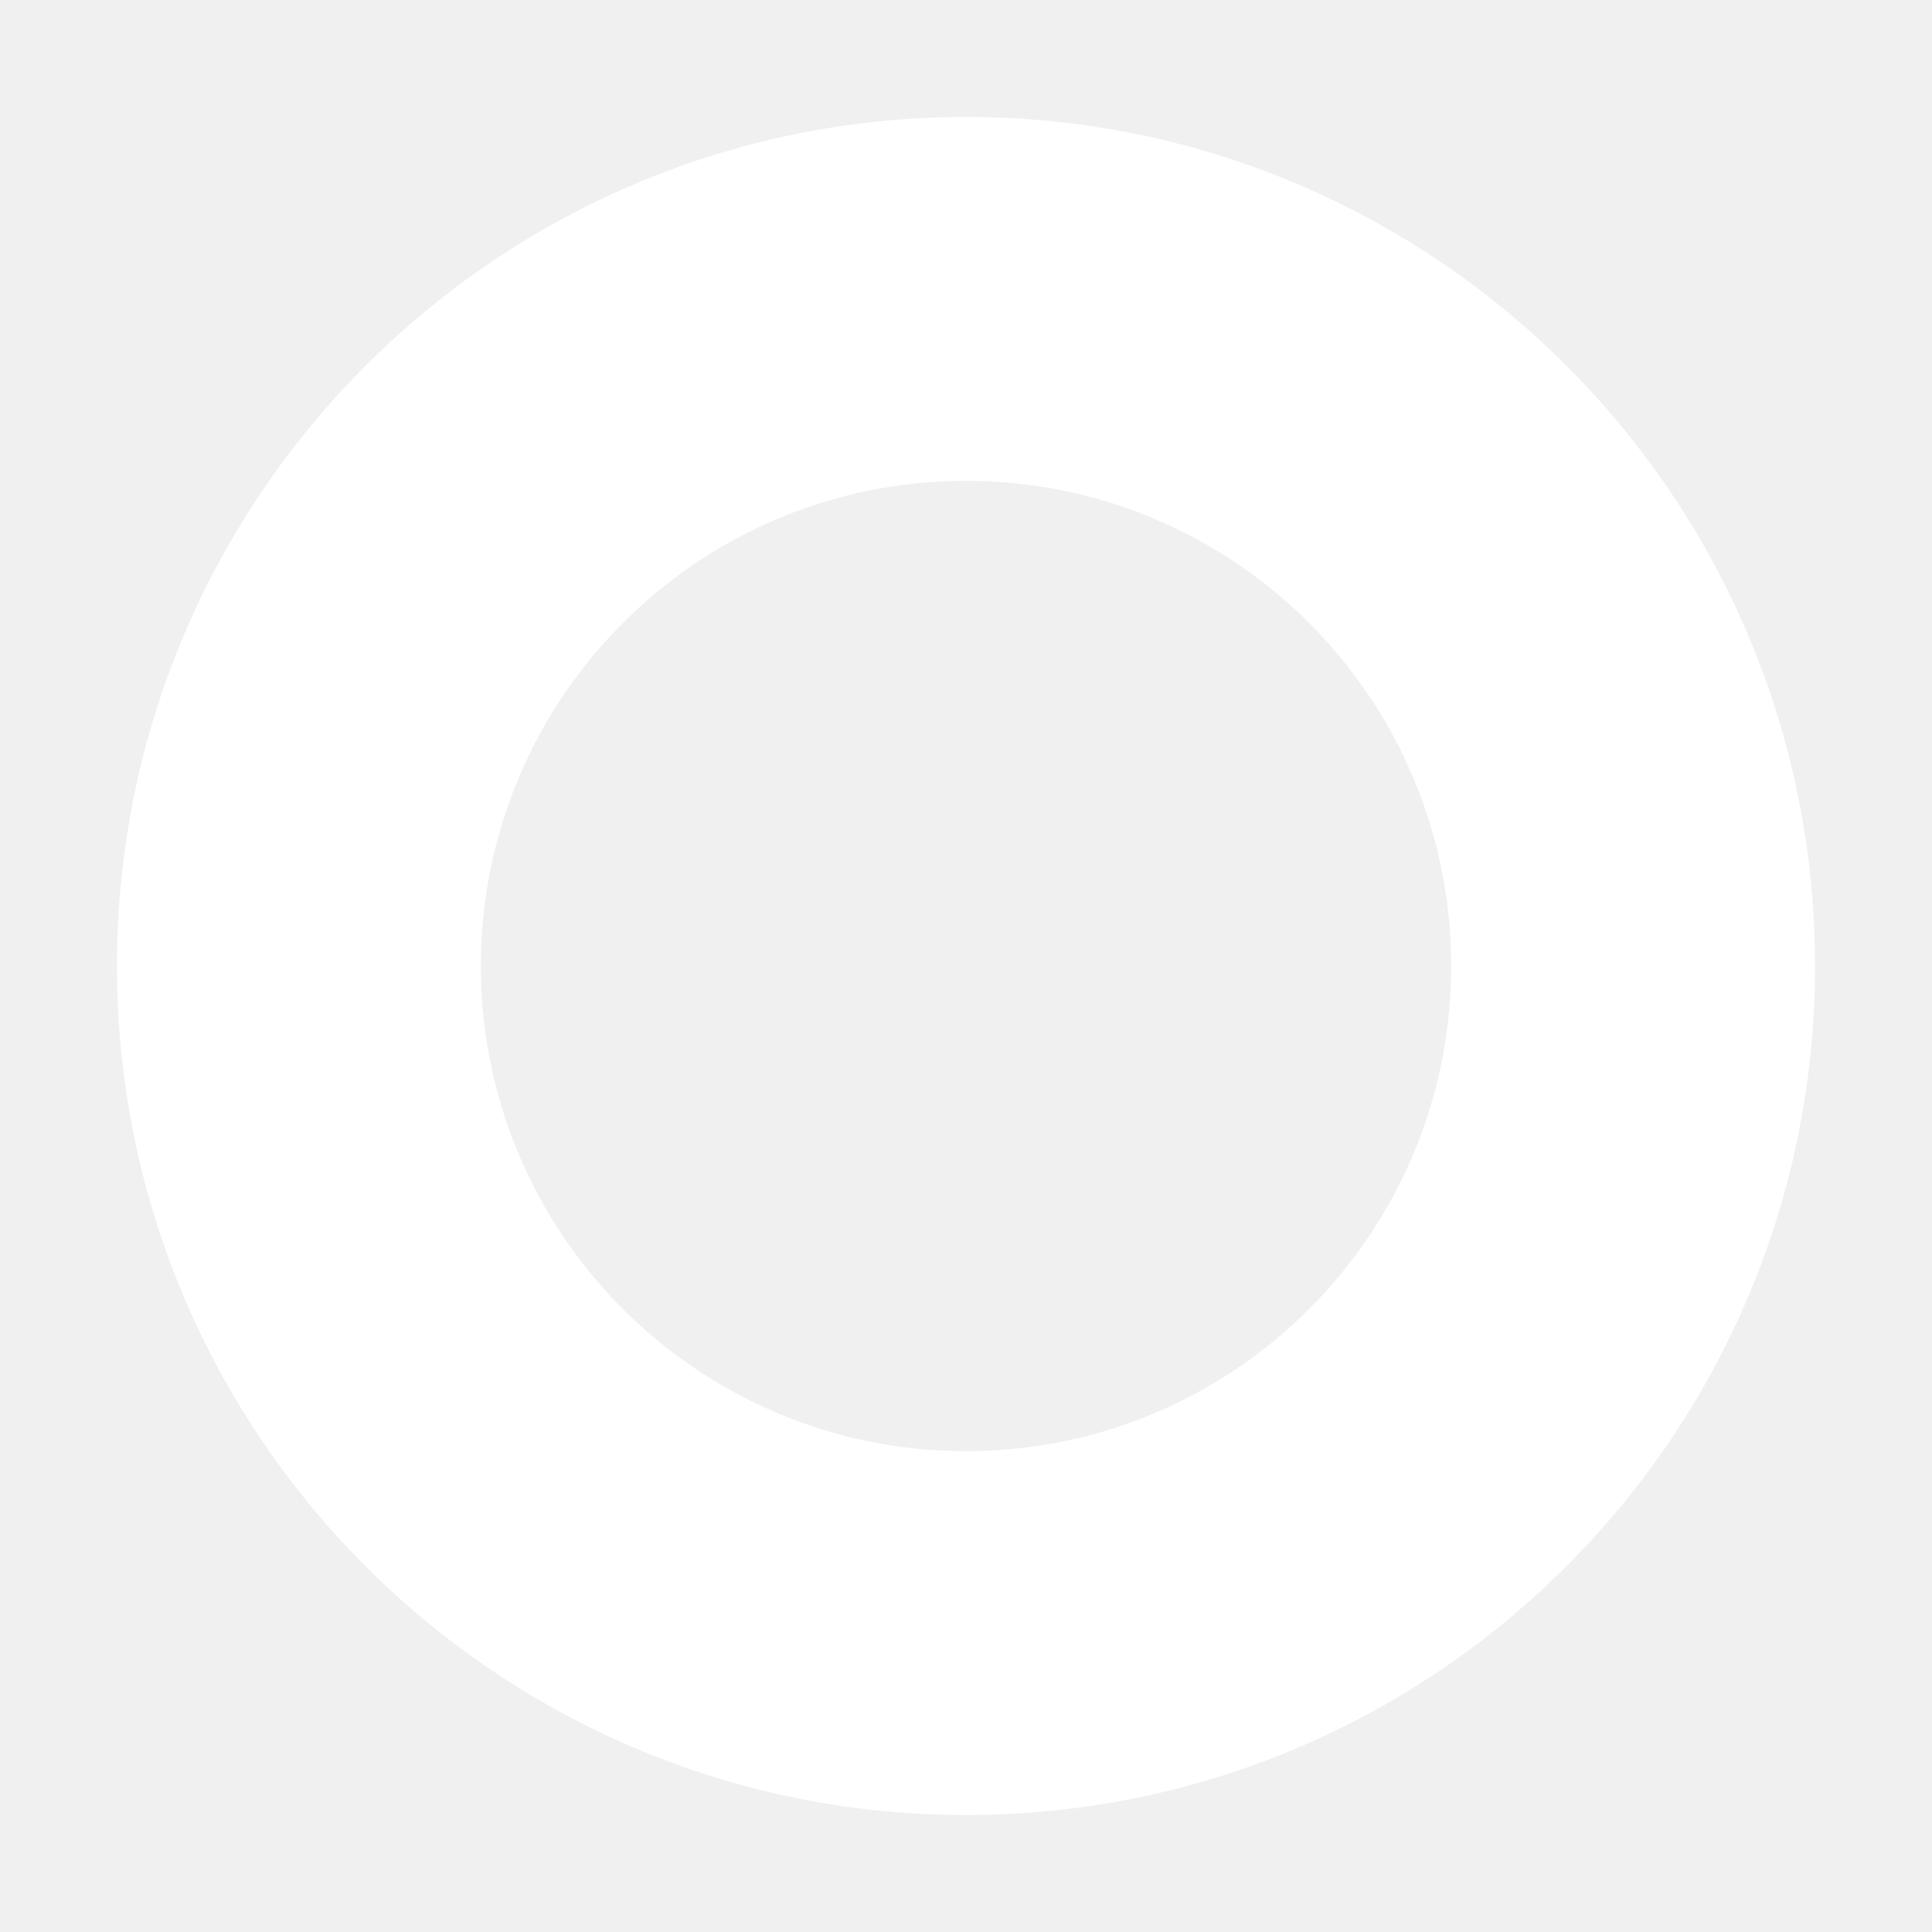
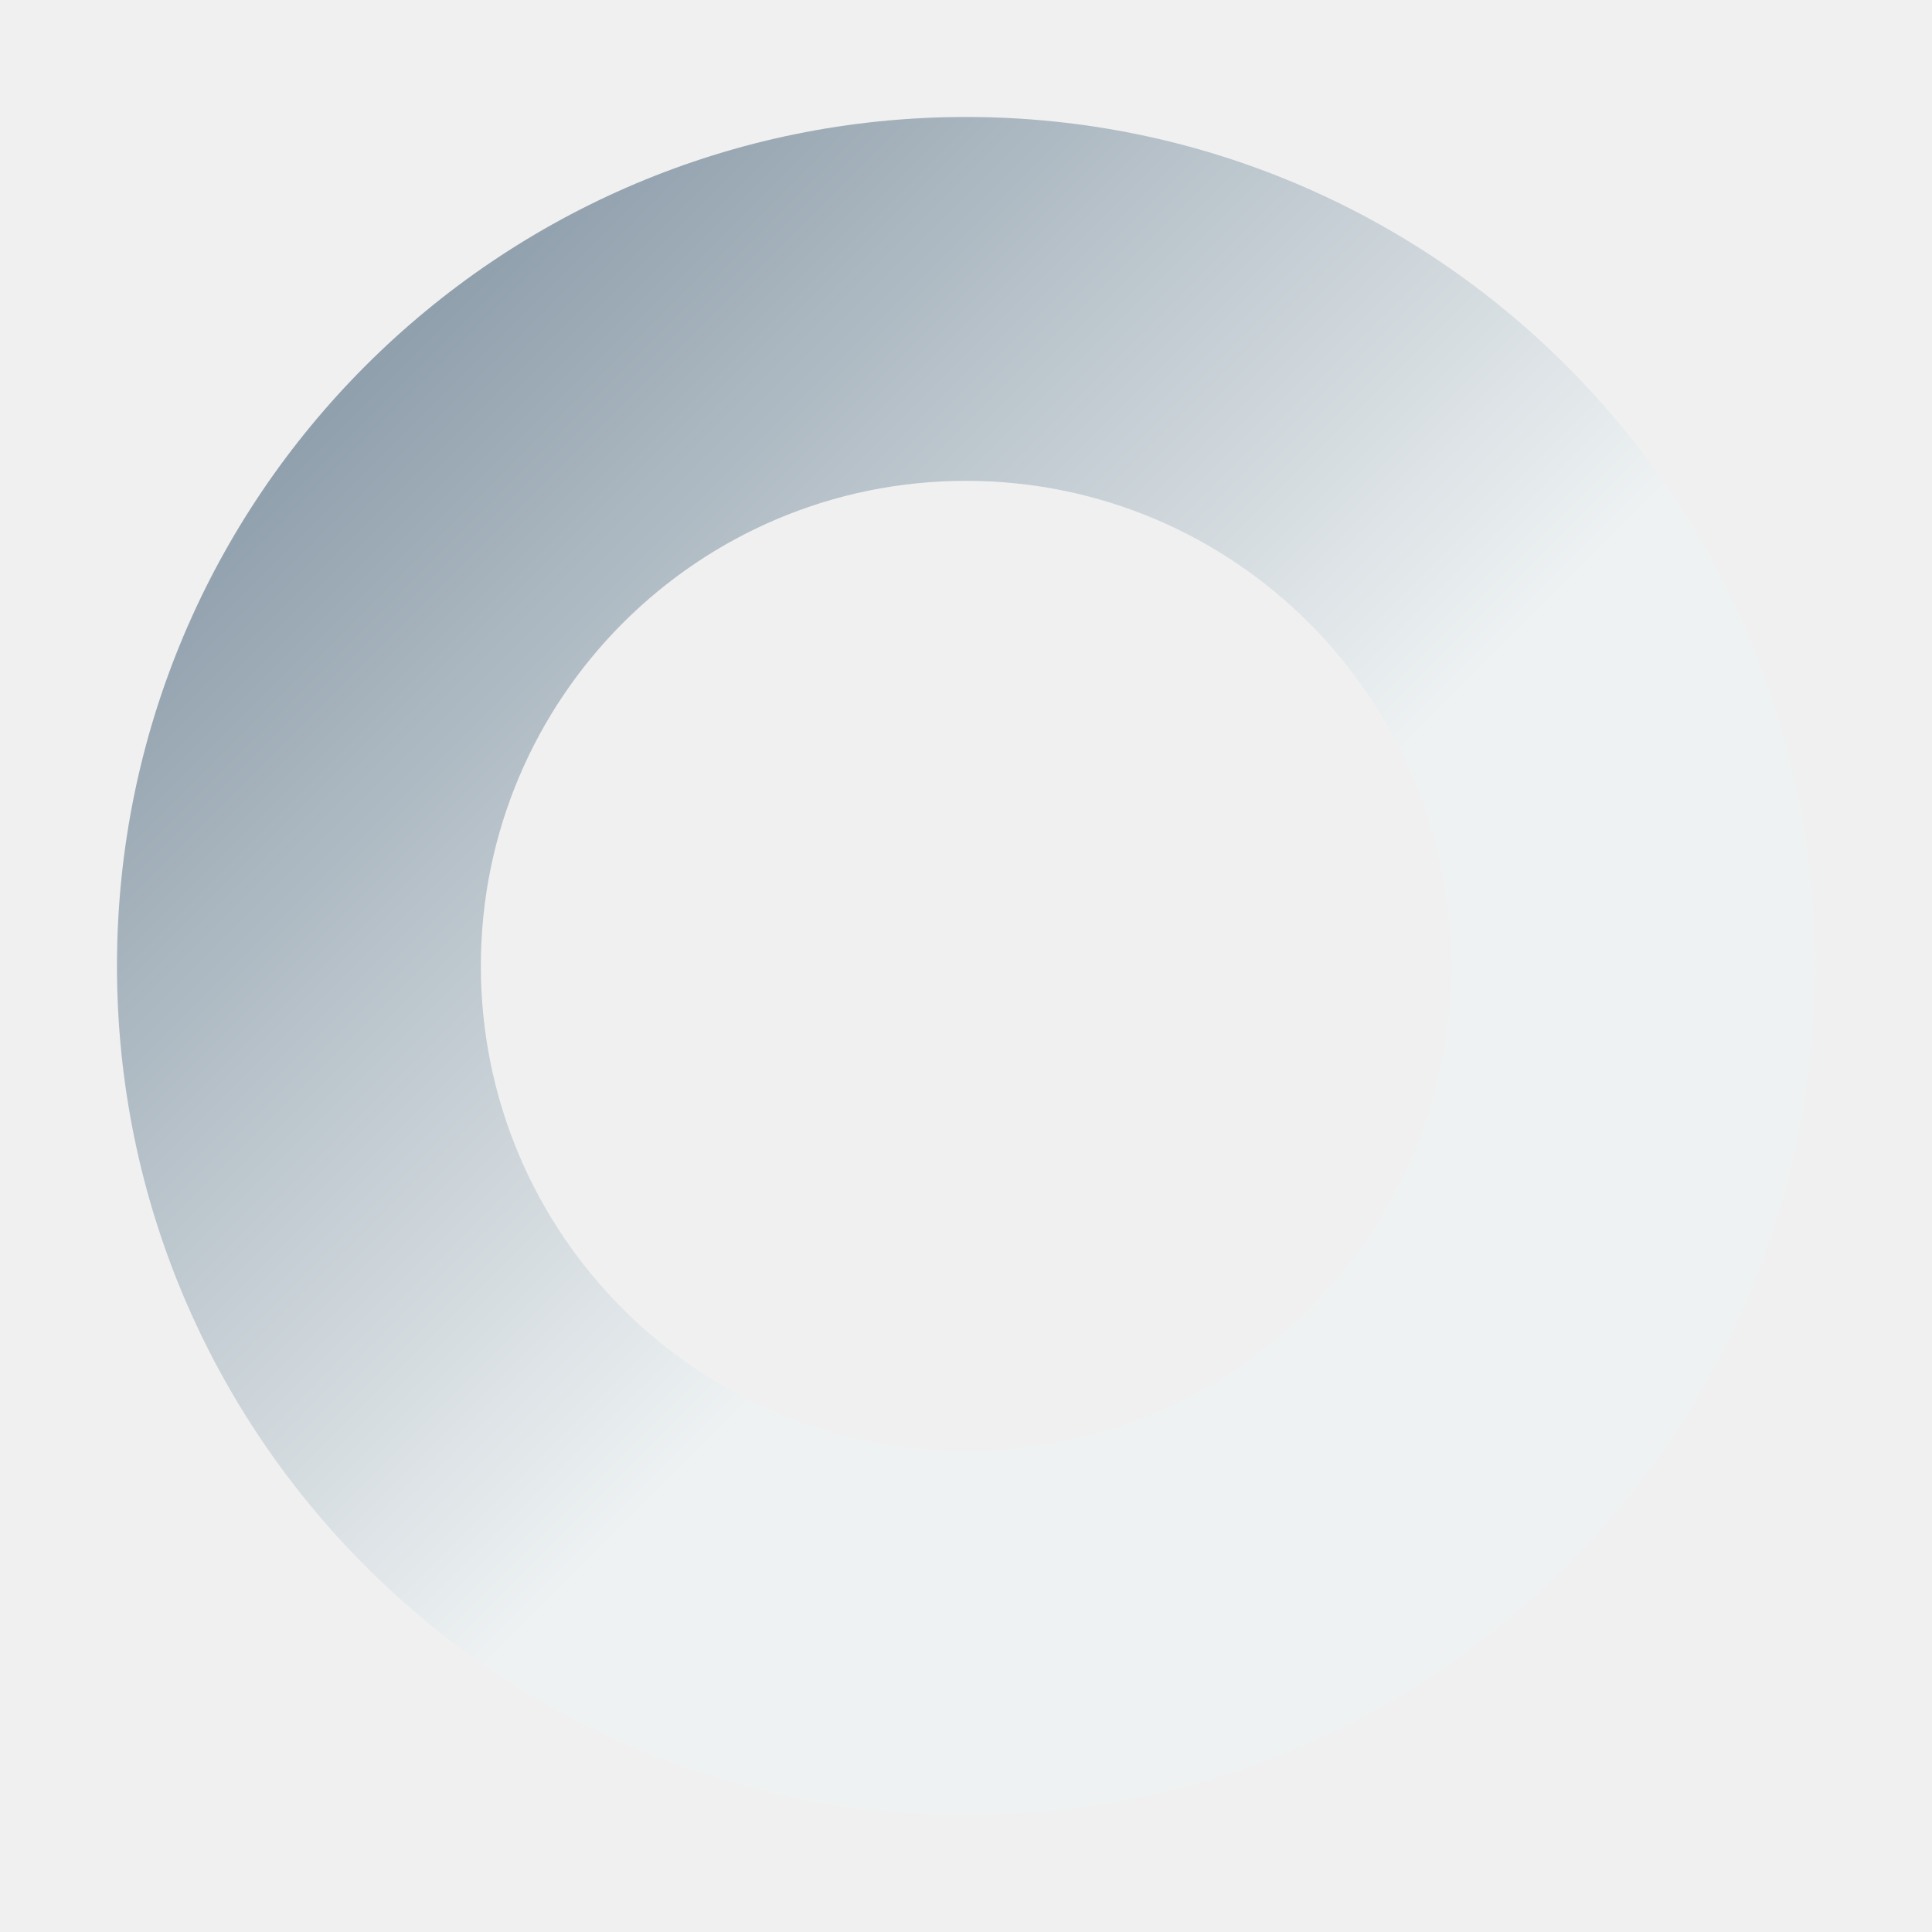
<svg xmlns="http://www.w3.org/2000/svg" width="512" height="512" viewBox="0 0 512 512" fill="none">
-   <path fill-rule="evenodd" clip-rule="evenodd" d="M481 256C481 380.264 380.264 481 256 481C131.736 481 31 380.264 31 256C31 131.736 131.736 31 256 31C380.264 31 481 131.736 481 256ZM384.571 256C384.571 327.008 327.008 384.571 256 384.571C184.992 384.571 127.429 327.008 127.429 256C127.429 184.992 184.992 127.429 256 127.429C327.008 127.429 384.571 184.992 384.571 256Z" fill="white" />
+   <defs>
+     <linearGradient id="normfill" gradientTransform="rotate(45)">
+       <stop offset="20%" stop-color="#8e9eab" />
+       <stop offset="80%" stop-color="#eef2f3" />
+     </linearGradient>
+   </defs>
+   <path fill="url(#normfill)" fill-rule="evenodd" clip-rule="evenodd" d="M481 256C481 380.264 380.264 481 256 481C131.736 481 31 380.264 31 256C31 131.736 131.736 31 256 31C380.264 31 481 131.736 481 256ZM384.571 256C384.571 327.008 327.008 384.571 256 384.571C184.992 384.571 127.429 327.008 127.429 256C127.429 184.992 184.992 127.429 256 127.429C327.008 127.429 384.571 184.992 384.571 256Z" />
</svg>
